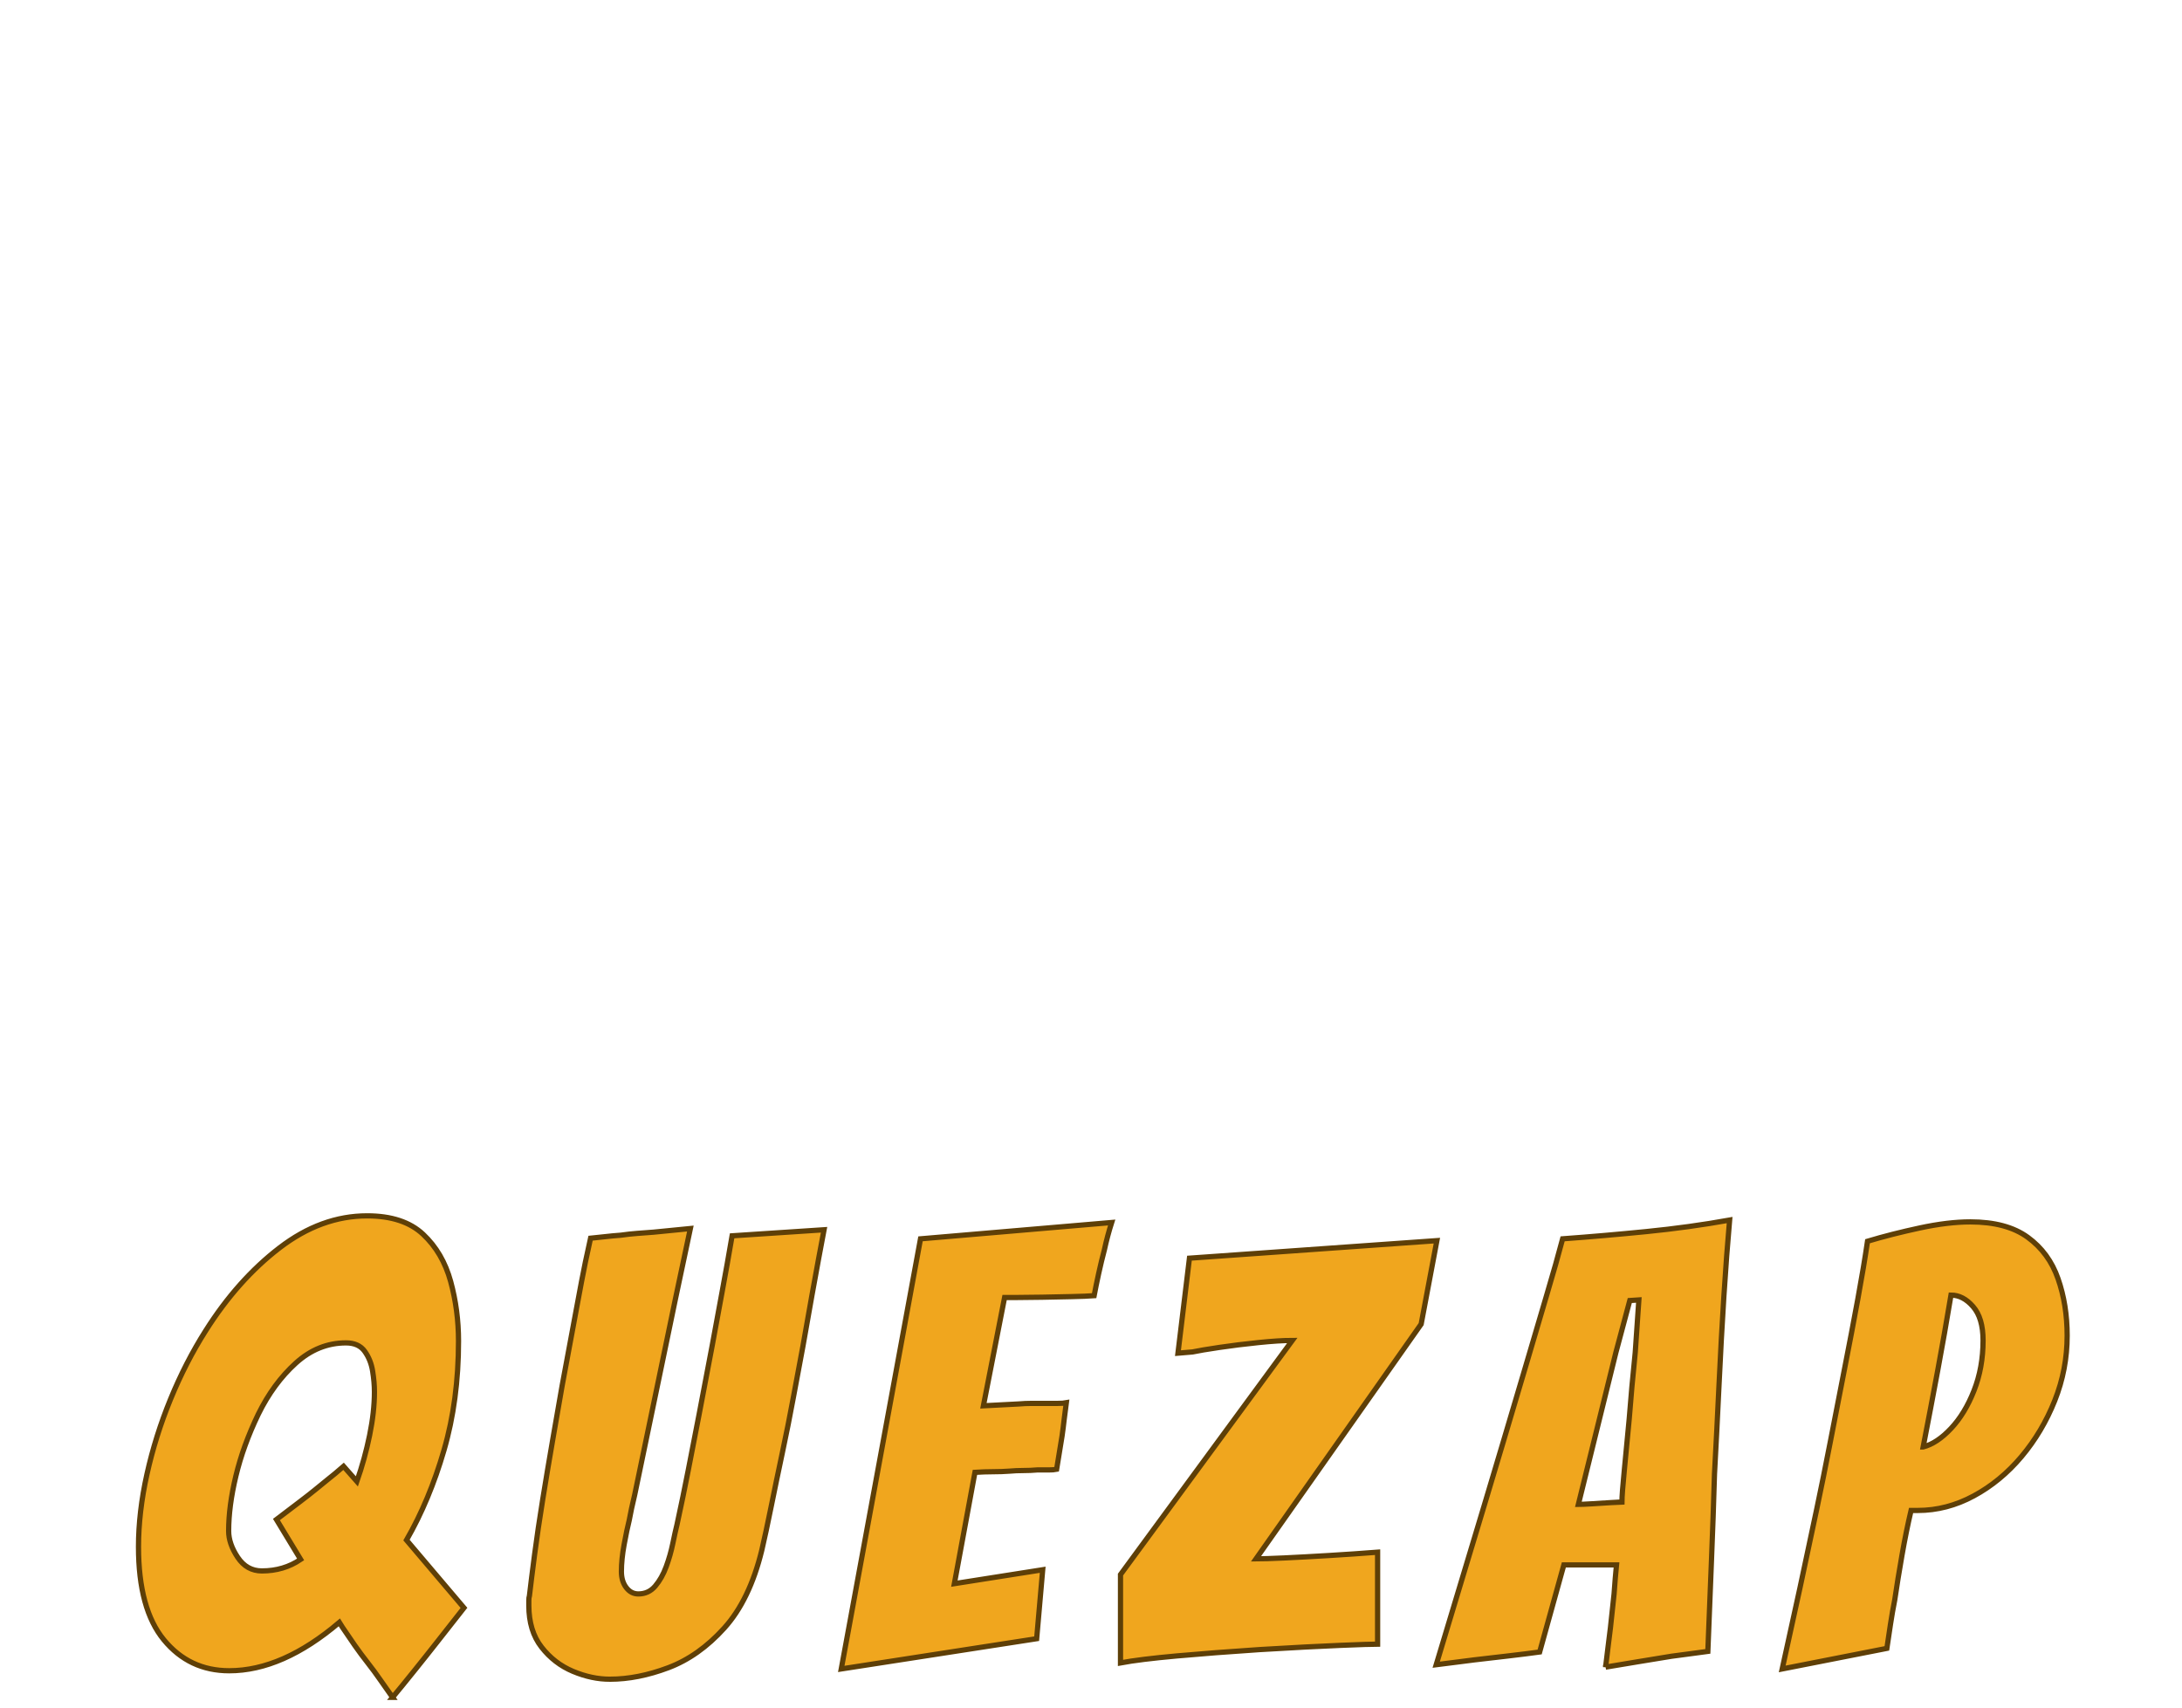
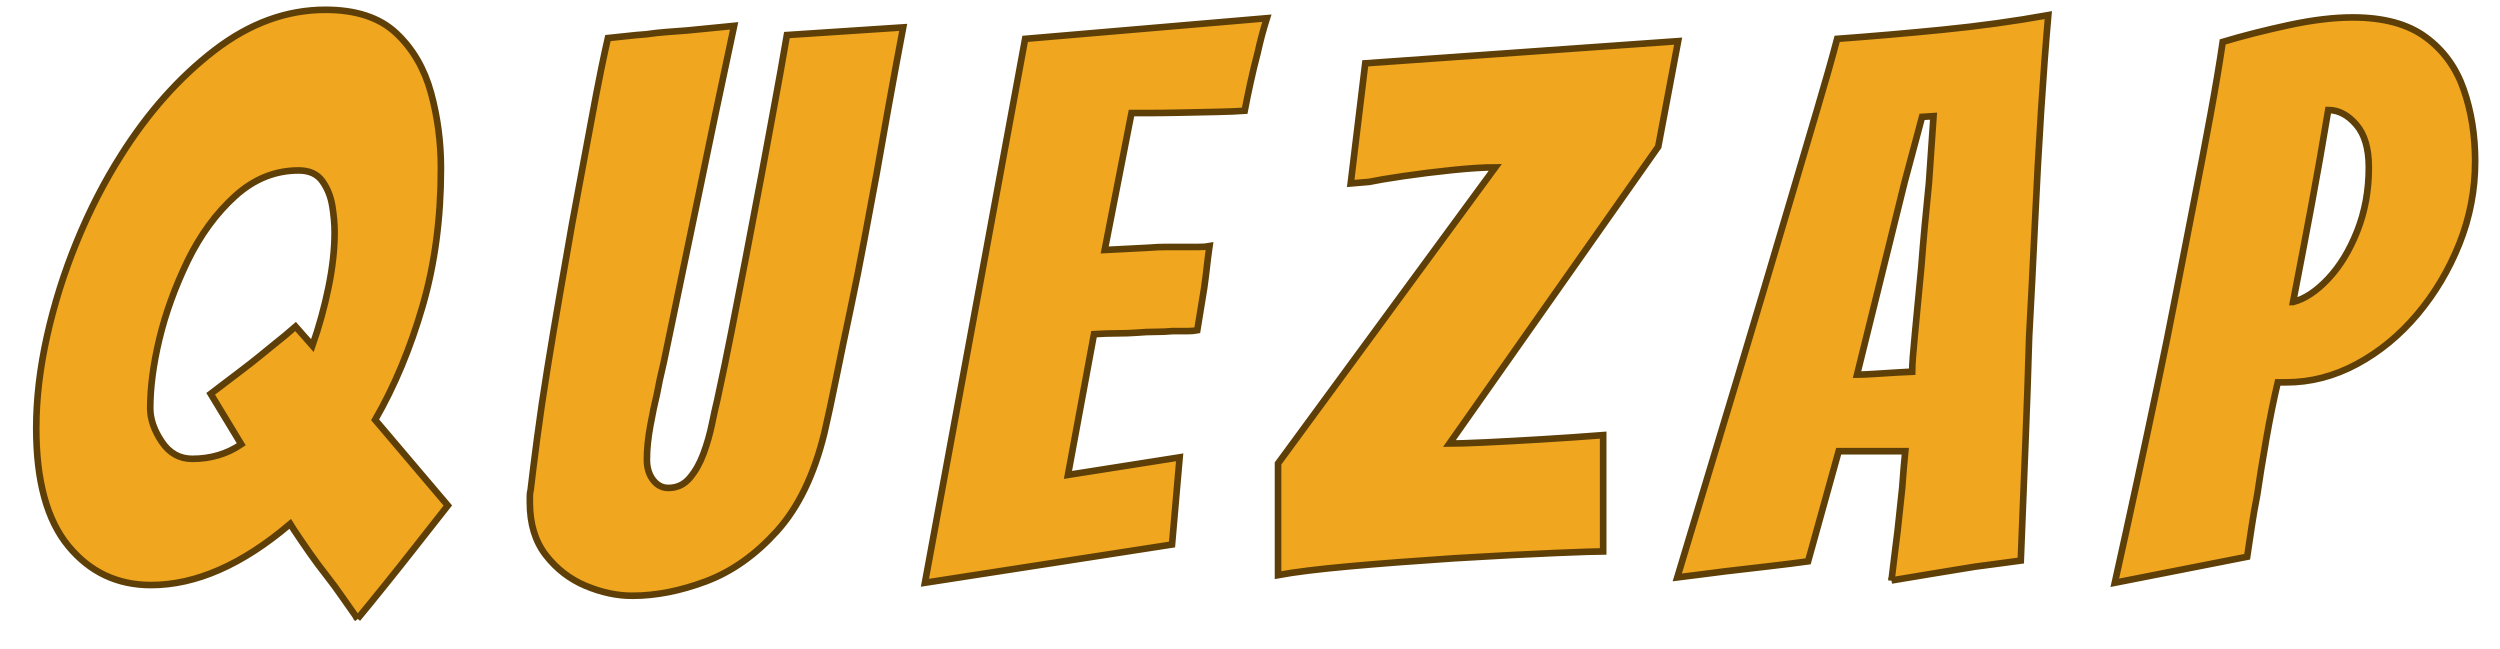
- <svg xmlns="http://www.w3.org/2000/svg" version="1.0" width="1192pt" height="933pt" viewBox="0 0 1192 933" preserveAspectRatio="xMidYMid" id="svg14" xml:space="preserve">
+ <svg xmlns="http://www.w3.org/2000/svg" version="1.0" width="1080pt" height="280pt" viewBox="60 660 1080 280" preserveAspectRatio="xMidYMid" id="svg14" xml:space="preserve">
  <defs id="defs14" />
  <path id="Chemin #1-3" fill="#000000" stroke="#000000" stroke-width="2.857" d="m 214.46,927.296 c -2.208,-3.085 -4.409,-6.233 -6.617,-9.428 -2.201,-3.195 -4.505,-6.329 -6.932,-9.414 -2.427,-3.085 -4.8,-6.281 -7.11,-9.579 -2.311,-3.305 -4.566,-6.617 -6.767,-9.921 0,0 -1.652,-2.633 -1.652,-2.633 -20.714,17.615 -40.762,26.425 -60.159,26.425 -14.529,0 -26.425,-5.616 -35.682,-16.853 -9.256,-11.231 -13.885,-28.194 -13.885,-50.889 0,-12.561 1.543,-25.781 4.628,-39.658 3.085,-13.885 7.378,-27.543 12.883,-40.975 5.513,-13.446 11.896,-25.89 19.171,-37.348 11.677,-18.506 25.116,-33.597 40.31,-45.274 15.208,-11.684 31.184,-17.519 47.934,-17.519 13.219,0 23.408,3.36 30.567,10.079 7.158,6.713 12.177,15.311 15.043,25.781 2.859,10.463 4.292,21.31 4.292,32.541 0,21.598 -2.647,41.482 -7.94,59.652 -5.286,18.184 -12.109,34.543 -20.481,49.079 0,0 31.403,37.019 31.403,37.019 -2.434,3.085 -4.854,6.171 -7.275,9.256 -2.427,3.085 -4.848,6.171 -7.275,9.256 -3.963,5.06 -8.207,10.401 -12.733,16.017 -4.512,5.616 -8.42,10.415 -11.725,14.385 z m -71.384,-69.08 c 7.933,0 14.982,-2.091 21.152,-6.281 0,0 -13.219,-21.811 -13.219,-21.811 4.621,-3.517 8.749,-6.658 12.39,-9.407 3.634,-2.756 6.665,-5.122 9.092,-7.11 2.42,-1.988 4.512,-3.689 6.281,-5.122 1.762,-1.433 3.195,-2.592 4.292,-3.469 0,0 4.628,-3.963 4.628,-3.963 0,0 7.268,8.255 7.268,8.255 2.859,-8.146 5.177,-16.517 6.939,-25.109 1.762,-8.598 2.647,-16.538 2.647,-23.806 0,-3.517 -0.329,-7.316 -0.994,-11.389 -0.658,-4.08 -2.091,-7.659 -4.299,-10.744 -2.201,-3.085 -5.609,-4.628 -10.237,-4.628 -10.141,0 -19.288,3.689 -27.44,11.073 -8.152,7.385 -14.975,16.689 -20.481,27.92 -5.513,11.457 -9.585,22.695 -12.225,33.714 -2.647,11.018 -3.963,21.043 -3.963,30.073 0,4.628 1.646,9.414 4.944,14.371 3.305,4.957 7.714,7.433 13.226,7.433 z m 190.105,59.158 c -6.617,0 -13.336,-1.433 -20.165,-4.292 -6.829,-2.866 -12.554,-7.275 -17.183,-13.226 -4.628,-5.945 -6.939,-13.542 -6.939,-22.791 0,0 0,-2.647 0,-2.647 0,-1.104 0.11,-1.988 0.329,-2.647 0.665,-5.732 1.598,-13.219 2.811,-22.469 1.214,-9.256 2.701,-19.336 4.464,-30.244 1.762,-10.902 3.579,-21.756 5.451,-32.548 1.872,-10.799 3.579,-20.604 5.122,-29.415 3.305,-17.628 5.951,-31.835 7.933,-42.634 1.982,-10.799 3.579,-19.109 4.786,-24.951 1.214,-5.842 2.153,-10.189 2.818,-13.055 2.42,-0.219 5.005,-0.501 7.755,-0.83 2.756,-0.322 5.677,-0.603 8.763,-0.823 3.085,-0.439 6.116,-0.775 9.085,-0.994 2.983,-0.219 5.897,-0.439 8.763,-0.658 0,0 20.165,-1.988 20.165,-1.988 -2.866,13.439 -5.568,26.171 -8.098,38.184 -2.537,12.006 -4.902,23.401 -7.103,34.194 0,0 -15.201,73.043 -15.201,73.043 -1.323,5.506 -2.318,10.134 -2.983,13.878 -0.878,3.524 -1.817,7.988 -2.804,13.391 -0.994,5.389 -1.488,10.292 -1.488,14.7 0,3.524 0.878,6.445 2.647,8.763 1.762,2.311 3.963,3.469 6.61,3.469 3.737,0 6.822,-1.433 9.243,-4.299 2.427,-2.859 4.416,-6.383 5.958,-10.573 1.543,-4.189 2.756,-8.434 3.634,-12.726 0.884,-4.299 1.652,-7.769 2.311,-10.415 2.208,-10.134 4.244,-19.994 6.116,-29.579 1.872,-9.585 3.853,-19.774 5.945,-30.567 2.098,-10.799 4.464,-23.244 7.103,-37.348 1.762,-9.688 3.586,-19.541 5.458,-29.566 1.865,-10.031 3.689,-20.22 5.451,-30.573 0,0 50.238,-3.312 50.238,-3.312 0,0 -0.994,5.286 -2.983,15.866 -1.975,10.58 -4.841,26.549 -8.591,47.92 -1.543,8.146 -3.25,17.292 -5.122,27.426 -1.872,10.134 -3.908,20.378 -6.116,30.738 -2.201,10.353 -4.237,20.158 -6.109,29.415 -1.872,9.249 -3.572,17.183 -5.115,23.799 -4.409,18.06 -11.245,32.219 -20.501,42.463 -9.249,10.244 -19.438,17.457 -30.56,21.646 -11.128,4.183 -21.763,6.274 -31.897,6.274 z m 126.387,-5.616 c 0,0 43.292,-234.974 43.292,-234.974 0,0 104.432,-8.92 104.432,-8.92 -1.543,4.848 -2.866,9.805 -3.963,14.865 -1.111,4.189 -2.16,8.543 -3.147,13.062 -0.987,4.518 -1.81,8.536 -2.475,12.061 -2.866,0.219 -6.939,0.384 -12.225,0.494 -5.286,0.11 -10.689,0.219 -16.195,0.336 -5.513,0.103 -10.244,0.158 -14.207,0.158 -3.963,0 -6.061,0 -6.281,0 0,0 -11.574,59.158 -11.574,59.158 0,0 19.171,-0.994 19.171,-0.994 2.427,-0.213 4.902,-0.322 7.433,-0.322 2.537,0 5.012,0 7.439,0 2.42,0 4.628,0 6.61,0 1.982,0 3.524,-0.11 4.628,-0.329 -0.439,3.085 -0.823,6.109 -1.159,9.085 -0.329,2.969 -0.713,5.999 -1.159,9.085 0,0 -2.969,18.177 -2.969,18.177 -1.104,0.226 -2.544,0.336 -4.306,0.336 -1.755,0 -3.847,0 -6.267,0 -2.427,0.219 -4.964,0.329 -7.604,0.329 -2.647,0 -5.177,0.11 -7.597,0.336 -2.866,0.213 -5.842,0.315 -8.927,0.315 -3.085,0 -6.39,0.117 -9.915,0.336 0,0 -11.245,60.811 -11.245,60.811 0,0 48.256,-7.597 48.256,-7.597 0,0 -3.298,37.67 -3.298,37.67 z m 152.545,-3.305 c 0,0 0,-48.243 0,-48.243 0,0 93.853,-127.909 93.853,-127.909 -4.841,0 -11.012,0.384 -18.506,1.159 -7.494,0.768 -14.598,1.652 -21.317,2.647 -6.719,0.994 -11.622,1.817 -14.7,2.475 0,0 -7.94,0.665 -7.94,0.665 0,0 6.281,-51.89 6.281,-51.89 0,0 135.17,-9.585 135.17,-9.585 0,0 -8.591,45.603 -8.591,45.603 0,0 -90.219,128.245 -90.219,128.245 3.079,0 8.2,-0.165 15.366,-0.494 7.158,-0.336 15.311,-0.782 24.457,-1.33 9.14,-0.549 18.012,-1.159 26.603,-1.824 0,0 0,50.238 0,50.238 -2.647,0 -9.421,0.219 -20.323,0.665 -10.909,0.432 -25.616,1.207 -44.122,2.311 -16.751,1.104 -31.842,2.263 -45.281,3.469 -13.439,1.214 -23.683,2.475 -30.731,3.799 z m 265.006,2.311 c 0.439,-3.744 0.878,-7.371 1.323,-10.895 0.439,-3.524 0.878,-7.055 1.316,-10.587 0,0 1.988,-18.499 1.988,-18.499 0.219,-3.085 0.432,-5.951 0.658,-8.591 0.219,-2.654 0.439,-5.074 0.665,-7.275 0,0 -28.756,0 -28.756,0 0,0 -13.219,47.585 -13.219,47.585 -4.848,0.665 -10.573,1.385 -17.189,2.153 -6.603,0.775 -12.774,1.488 -18.499,2.146 -3.531,0.446 -7.001,0.884 -10.415,1.33 -3.415,0.432 -6.884,0.871 -10.408,1.316 0,0 26.103,-86.585 26.103,-86.585 3.085,-10.353 6.61,-22.147 10.58,-35.366 3.963,-13.219 7.988,-26.768 12.061,-40.646 4.073,-13.885 7.933,-26.939 11.567,-39.172 3.634,-12.225 6.555,-22.524 8.756,-30.896 14.982,-1.097 30.244,-2.42 45.781,-3.963 15.53,-1.543 30.676,-3.634 45.432,-6.281 -1.097,12.342 -2.146,26.274 -3.14,41.804 -0.987,15.537 -1.865,31.568 -2.633,48.092 -0.775,16.524 -1.604,32.822 -2.489,48.908 -0.432,15.201 -0.98,30.896 -1.646,47.098 -0.665,16.195 -1.33,32.767 -1.982,49.731 -3.312,0.446 -6.617,0.885 -9.921,1.33 -3.298,0.432 -6.603,0.871 -9.908,1.316 -5.513,0.878 -11.574,1.872 -18.184,2.976 -6.61,1.104 -12.554,2.091 -17.841,2.969 z m -14.879,-88.895 c 1.33,0 3.812,-0.117 7.446,-0.336 3.634,-0.219 7.103,-0.439 10.401,-0.651 3.305,-0.219 5.293,-0.336 5.958,-0.336 0,-2.859 0.439,-8.701 1.316,-17.512 0.878,-8.818 1.762,-18.067 2.647,-27.762 0.432,-5.725 0.926,-11.615 1.481,-17.676 0.555,-6.061 1.159,-12.294 1.817,-18.684 0,0 1.982,-28.743 1.982,-28.743 0,0 -4.95,0.322 -4.95,0.322 0,0 -7.604,28.42 -7.604,28.42 z m 111.358,89.89 c 6.61,-29.744 12.89,-58.829 18.842,-87.25 2.42,-11.45 4.902,-23.731 7.439,-36.84 2.53,-13.11 5.122,-26.384 7.762,-39.823 2.64,-13.439 5.067,-26.165 7.268,-38.17 2.208,-12.013 3.97,-22.538 5.293,-31.574 8.811,-2.64 18.341,-5.06 28.578,-7.261 10.251,-2.208 19.452,-3.312 27.598,-3.312 13.22,0 23.683,2.811 31.389,8.434 7.714,5.616 13.226,13.158 16.531,22.634 3.305,9.476 4.964,19.829 4.964,31.074 0,12.335 -2.263,24.176 -6.781,35.524 -4.519,11.341 -10.573,21.53 -18.17,30.567 -7.604,9.037 -16.305,16.195 -26.11,21.488 -9.812,5.286 -20.001,7.926 -30.573,7.926 0,0 -3.634,0 -3.634,0 -1.769,7.494 -3.421,15.647 -4.964,24.464 -1.543,8.804 -2.866,16.956 -3.963,24.444 -0.878,4.409 -1.645,8.818 -2.311,13.219 -0.658,4.409 -1.317,8.818 -1.982,13.219 z M 1050.604,790.473 c 5.067,-1.316 10.134,-4.676 15.201,-10.079 5.074,-5.396 9.256,-12.28 12.554,-20.652 3.305,-8.372 4.964,-17.519 4.964,-27.44 0,-8.146 -1.817,-14.317 -5.458,-18.499 -3.634,-4.189 -7.652,-6.281 -12.061,-6.281 -2.42,14.543 -4.848,28.311 -7.275,41.311 -2.42,13 -5.06,26.878 -7.926,41.64 z" style="fill:#f0a61e;fill-opacity:1;stroke:#5e3f07;stroke-width:2.857;stroke-dasharray:none;stroke-opacity:1" />
</svg>
